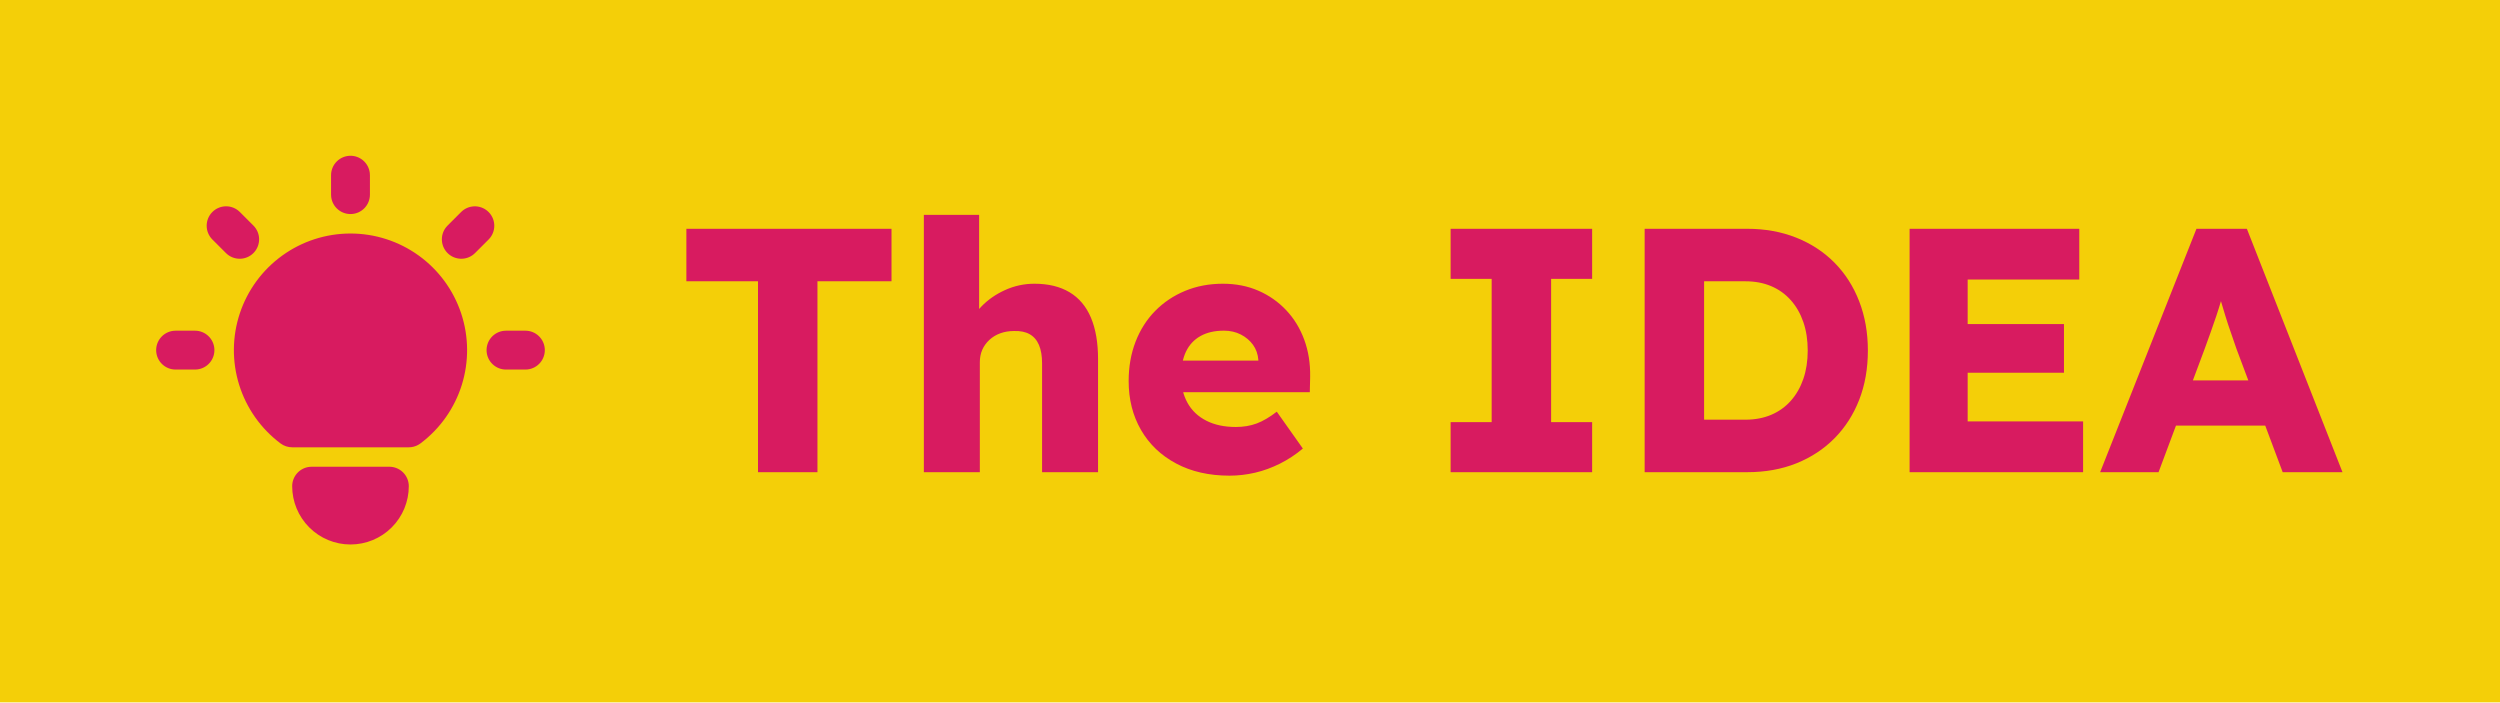
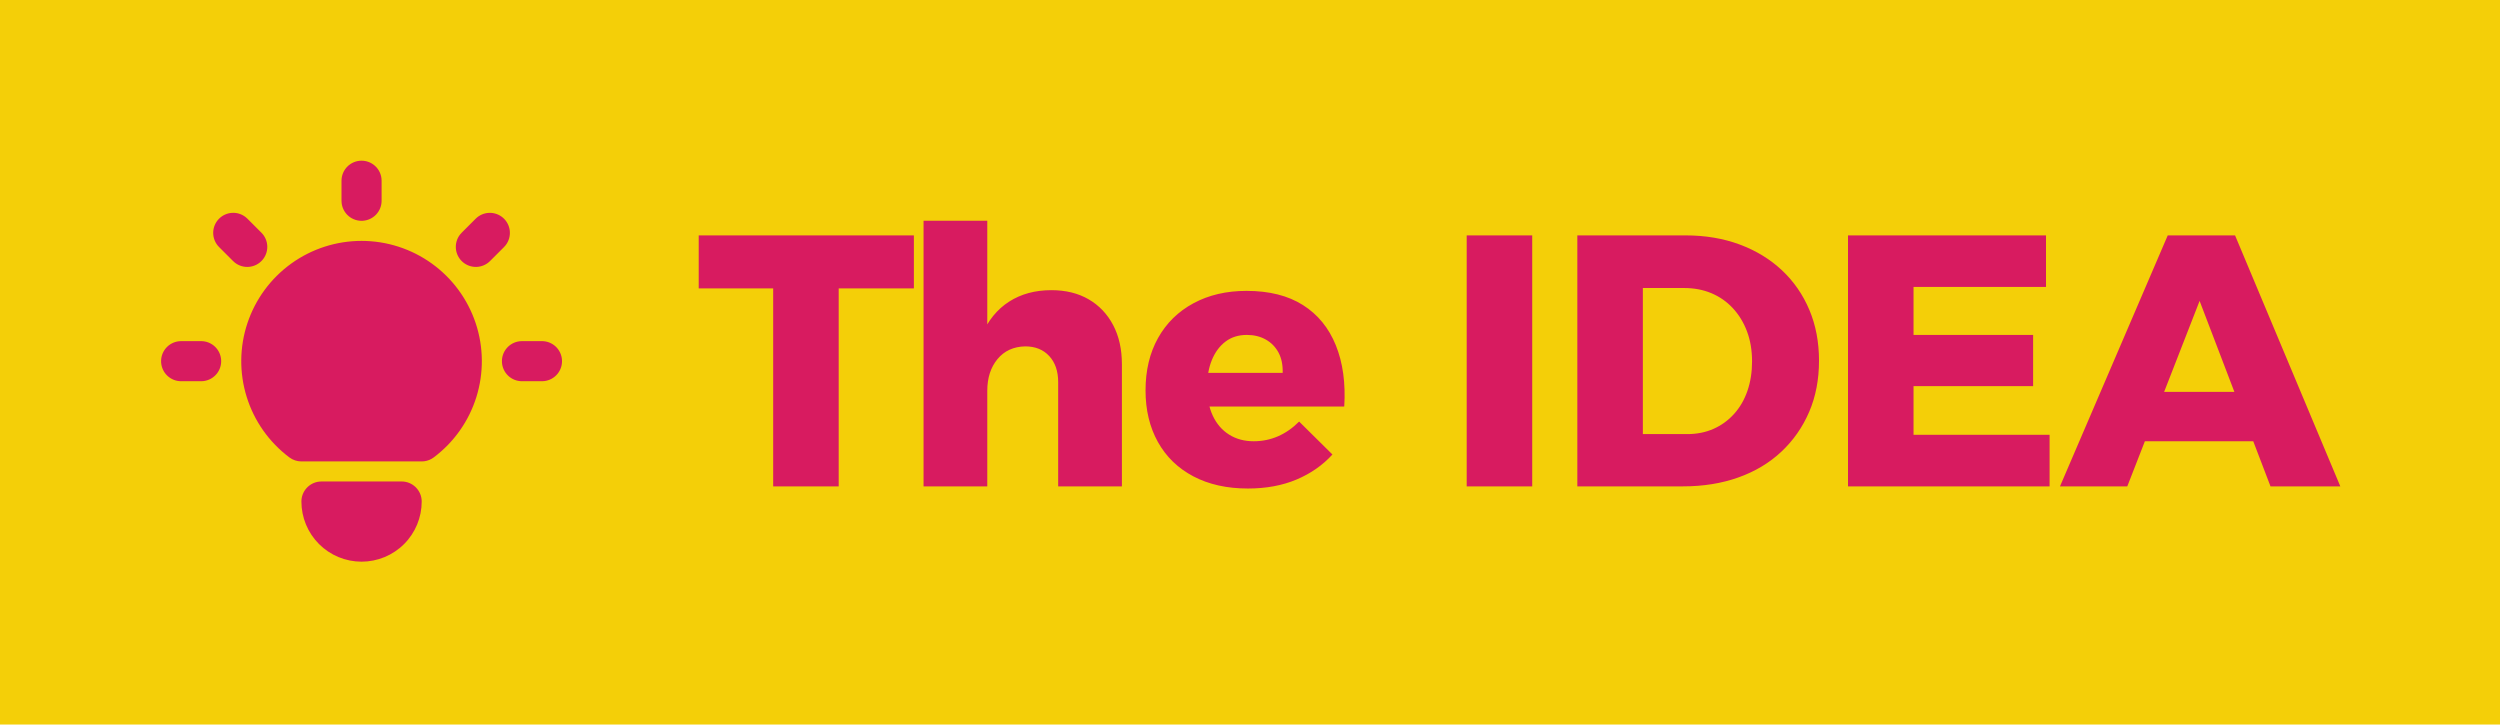
- <svg xmlns="http://www.w3.org/2000/svg" role="img" viewBox="0 0 719 202">
-   <rect fill="#F4CF08" height="202" width="719" />
+ <svg xmlns="http://www.w3.org/2000/svg" role="img" viewBox="0 0 697 202">
+   <rect fill="#F4CF08" height="202" width="697" />
  <g transform="translate(44.91 44.80) scale(0.21961)">
    <path d="M50.877 229.075C57.365 229.083 63.605 231.567 68.322 236.02C73.039 240.474 75.878 246.56 76.258 253.037C76.638 259.513 74.531 265.89 70.368 270.865C66.204 275.839 60.297 279.037 53.855 279.803L50.877 279.981H25.425C18.937 279.974 12.697 277.49 7.98 273.036C3.263 268.583 0.424 262.496 0.044 256.02C-0.336 249.544 1.771 243.167 5.934 238.192C10.098 233.217 16.005 230.02 22.447 229.254L25.425 229.075H50.877ZM254.5 0C260.734 0.001 266.751 2.29 271.41 6.432C276.069 10.575 279.045 16.283 279.775 22.475L279.953 25.453V50.906C279.946 57.393 277.462 63.633 273.008 68.35C268.555 73.067 262.468 75.906 255.992 76.287C249.515 76.667 243.138 74.56 238.164 70.396C233.189 66.232 229.992 60.326 229.225 53.884L229.047 50.906V25.453C229.047 18.702 231.729 12.228 236.502 7.455C241.275 2.682 247.749 0 254.5 0ZM483.575 229.075C490.063 229.083 496.303 231.567 501.02 236.02C505.737 240.474 508.576 246.56 508.956 253.037C509.336 259.513 507.229 265.89 503.065 270.865C498.902 275.839 492.995 279.037 486.553 279.803L483.575 279.981H458.123C451.635 279.974 445.395 277.49 440.678 273.036C435.961 268.583 433.122 262.496 432.742 256.02C432.362 249.544 434.469 243.167 438.632 238.192C442.796 233.217 448.703 230.02 455.145 229.254L458.123 229.075H483.575ZM73.607 73.635C77.99 69.253 83.821 66.62 90.007 66.231C96.192 65.842 102.307 67.724 107.205 71.522L109.597 73.635L127.414 91.452C131.979 96.032 134.629 102.179 134.827 108.642C135.024 115.106 132.754 121.403 128.477 126.253C124.2 131.104 118.237 134.144 111.799 134.757C105.362 135.371 98.932 133.511 93.816 129.555L91.424 127.442L73.607 109.625C68.835 104.852 66.155 98.379 66.155 91.63C66.155 84.881 68.835 78.408 73.607 73.635ZM399.403 73.635C403.983 69.07 410.13 66.42 416.593 66.222C423.057 66.025 429.354 68.295 434.204 72.572C439.054 76.849 442.095 82.812 442.708 89.25C443.322 95.687 441.461 102.117 437.506 107.233L435.393 109.625L417.576 127.442C412.996 132.007 406.85 134.657 400.386 134.855C393.922 135.052 387.626 132.782 382.775 128.505C377.925 124.228 374.884 118.265 374.271 111.828C373.658 105.39 375.518 98.96 379.473 93.844L381.586 91.452L399.403 73.635ZM305.406 407.245C312.156 407.245 318.63 409.927 323.404 414.7C328.177 419.473 330.858 425.947 330.858 432.698C330.858 452.949 322.814 472.372 308.494 486.692C294.174 501.012 274.752 509.056 254.5 509.056C234.248 509.056 214.826 501.012 200.506 486.692C186.186 472.372 178.142 452.949 178.142 432.698C178.142 426.464 180.431 420.447 184.574 415.788C188.717 411.129 194.425 408.153 200.616 407.423L203.594 407.245H305.406ZM254.5 101.811C286.553 101.811 317.793 111.896 343.795 130.638C369.798 149.379 389.244 175.827 399.38 206.235C409.516 236.643 409.827 269.469 400.27 300.063C390.713 330.658 371.772 357.47 346.13 376.702C342.622 379.337 338.492 381.02 334.142 381.589L330.858 381.792H178.142C172.634 381.792 167.276 380.006 162.87 376.702C137.228 357.47 118.287 330.658 108.73 300.063C99.173 269.469 99.484 236.643 109.62 206.235C119.756 175.827 139.202 149.379 165.205 130.638C191.207 111.896 222.447 101.811 254.5 101.811Z" fill="#D81B60" />
  </g>
-   <path d="M23.9 0.0V-54.9H3.3V-70.0H62.3V-54.9H41.0V0.0Z M71.6 0.0V-74.0H87.5V-42.3L84.2 -41.1Q85.3 -44.7 88.15 -47.65Q91.0 -50.6 95.0 -52.4Q99.0 -54.2 103.4 -54.2Q109.4 -54.2 113.5 -51.75Q117.6 -49.3 119.65 -44.45Q121.7 -39.6 121.7 -32.5V0.0H105.6V-31.3Q105.6 -34.5 104.7 -36.6Q103.8 -38.7 102.0 -39.7Q100.2 -40.7 97.5 -40.6Q95.4 -40.6 93.6 -39.95Q91.8 -39.3 90.45 -38.05Q89.1 -36.8 88.4 -35.2Q87.7 -33.6 87.7 -31.6V0.0H79.6Q77.0 0.0 74.95 0.0Q72.9 0.0 71.6 0.0Z M159.5 1.0Q150.7 1.0 144.15 -2.5Q137.6 -6.0 134.05 -12.15Q130.5 -18.3 130.5 -26.2Q130.5 -32.4 132.5 -37.55Q134.5 -42.7 138.15 -46.4Q141.8 -50.1 146.75 -52.15Q151.7 -54.2 157.6 -54.2Q163.2 -54.2 167.8 -52.2Q172.4 -50.2 175.8 -46.6Q179.2 -43.0 181.0 -38.1Q182.8 -33.2 182.7 -27.4L182.6 -23.0H140.4L138.0 -32.1H169.5L167.8 -30.3V-32.3Q167.6 -34.8 166.25 -36.65Q164.9 -38.5 162.75 -39.6Q160.6 -40.7 157.9 -40.7Q153.9 -40.7 151.15 -39.15Q148.4 -37.6 147.0 -34.7Q145.6 -31.8 145.6 -27.5Q145.6 -23.2 147.45 -19.9Q149.3 -16.6 152.85 -14.8Q156.4 -13.0 161.3 -13.0Q164.6 -13.0 167.3 -14.0Q170.0 -15.0 173.1 -17.4L180.6 -6.8Q177.5 -4.2 174.0 -2.45Q170.5 -0.7 166.85 0.15Q163.2 1.0 159.5 1.0Z  M223.1 0.0V-14.4H234.9V-55.6H223.1V-70.0H263.8V-55.6H252V-14.4H263.8V0.0Z M278.9 0.0V-70.0H308.4Q316.1 -70.0 322.5 -67.45Q328.9 -64.9 333.5 -60.25Q338.1 -55.6 340.6 -49.15Q343.1 -42.7 343.1 -35.0Q343.1 -27.2 340.6 -20.8Q338.1 -14.4 333.5 -9.75Q328.9 -5.1 322.55 -2.55Q316.2 0.0 308.4 0.0ZM296 -11.8 293.8 -15.1H307.9Q312 -15.1 315.3 -16.5Q318.6 -17.9 320.95 -20.55Q323.3 -23.2 324.55 -26.85Q325.8 -30.5 325.8 -35.0Q325.8 -39.5 324.55 -43.15Q323.3 -46.8 320.95 -49.45Q318.6 -52.1 315.3 -53.5Q312 -54.9 307.9 -54.9H293.5L296 -58.0Z M355.1 0.0V-70.0H403.9V-55.4H371.8V-14.6H405V0.0ZM363.2 -28.6V-42.6H399.5V-28.6Z M409.9 0.0 437.6 -70.0H452.1L479.6 0.0H462.4L449.1 -35.5Q448.4 -37.6 447.55 -40.0Q446.7 -42.4 445.9 -45.0Q445.1 -47.6 444.4 -50.0Q443.7 -52.4 443.2 -54.5L446.1 -54.6Q445.5 -52.1 444.8 -49.7Q444.1 -47.3 443.3 -44.9Q442.5 -42.5 441.65 -40.15Q440.8 -37.8 439.9 -35.3L426.7 0.0ZM423.1 -13.4 428.5 -26.4H460.5L465.9 -13.4Z" fill="#D81B60" transform="translate(194.1 135.8)" />
+   <path d="M0.699 -69.975H60.691V-55.201H39.729V0.0H21.462V-55.201H0.699Z M100.919 -29.048Q100.919 -33.64 98.424 -36.335Q95.928 -39.03 91.736 -39.03Q86.845 -38.93 84 -35.487Q81.155 -32.043 81.155 -26.652H76.863Q76.863 -35.836 79.558 -42.075Q82.253 -48.314 87.244 -51.508Q92.235 -54.702 99.023 -54.702Q105.012 -54.702 109.404 -52.157Q113.796 -49.611 116.242 -44.97Q118.688 -40.328 118.688 -34.039V0.0H100.919ZM63.387 -74.068H81.155V0.0H63.387Z M163.508 -31.643Q163.607 -34.938 162.36 -37.283Q161.112 -39.629 158.816 -40.927Q156.52 -42.224 153.525 -42.224Q150.032 -42.224 147.586 -40.378Q145.14 -38.531 143.793 -35.287Q142.445 -32.043 142.445 -27.75Q142.445 -23.059 144.042 -19.665Q145.639 -16.271 148.584 -14.424Q151.529 -12.578 155.422 -12.578Q162.609 -12.578 168.099 -18.068L177.383 -8.884Q173.29 -4.392 167.351 -1.897Q161.411 0.599 153.825 0.599Q145.041 0.599 138.602 -2.795Q132.164 -6.189 128.72 -12.378Q125.276 -18.567 125.276 -26.752Q125.276 -35.137 128.77 -41.376Q132.263 -47.615 138.652 -51.059Q145.041 -54.503 153.426 -54.503Q162.909 -54.503 169.147 -50.56Q175.386 -46.617 178.331 -39.33Q181.276 -32.043 180.677 -22.26H139.95V-31.643Z  M214.816 -69.975H233.083V0.0H214.816Z M275.807 -69.975Q284.092 -69.975 290.93 -67.429Q297.767 -64.884 302.708 -60.242Q307.65 -55.601 310.345 -49.212Q313.04 -42.823 313.04 -35.037Q313.04 -27.151 310.295 -20.763Q307.55 -14.374 302.559 -9.683Q297.568 -4.991 290.58 -2.496Q283.593 0.0 275.108 0.0H245.661V-69.975ZM276.306 -14.574Q280.299 -14.574 283.593 -16.021Q286.887 -17.469 289.332 -20.164Q291.778 -22.859 293.076 -26.602Q294.373 -30.346 294.373 -34.838Q294.373 -39.429 292.976 -43.173Q291.578 -46.916 289.033 -49.661Q286.488 -52.406 283.044 -53.854Q279.6 -55.301 275.407 -55.301H263.928V-14.574Z M321.126 -69.975H376.327V-55.601H339.393V-42.224H372.733V-27.95H339.393V-14.374H377.325V0.0H321.126Z M410.266 -69.975H429.033L458.38 0.0H438.915L419.15 -51.708L398.986 0.0H380.22ZM398.188 -26.353H439.015V-12.578H398.188Z" fill="#D81B60" transform="translate(194.1 135.6)" />
</svg>
